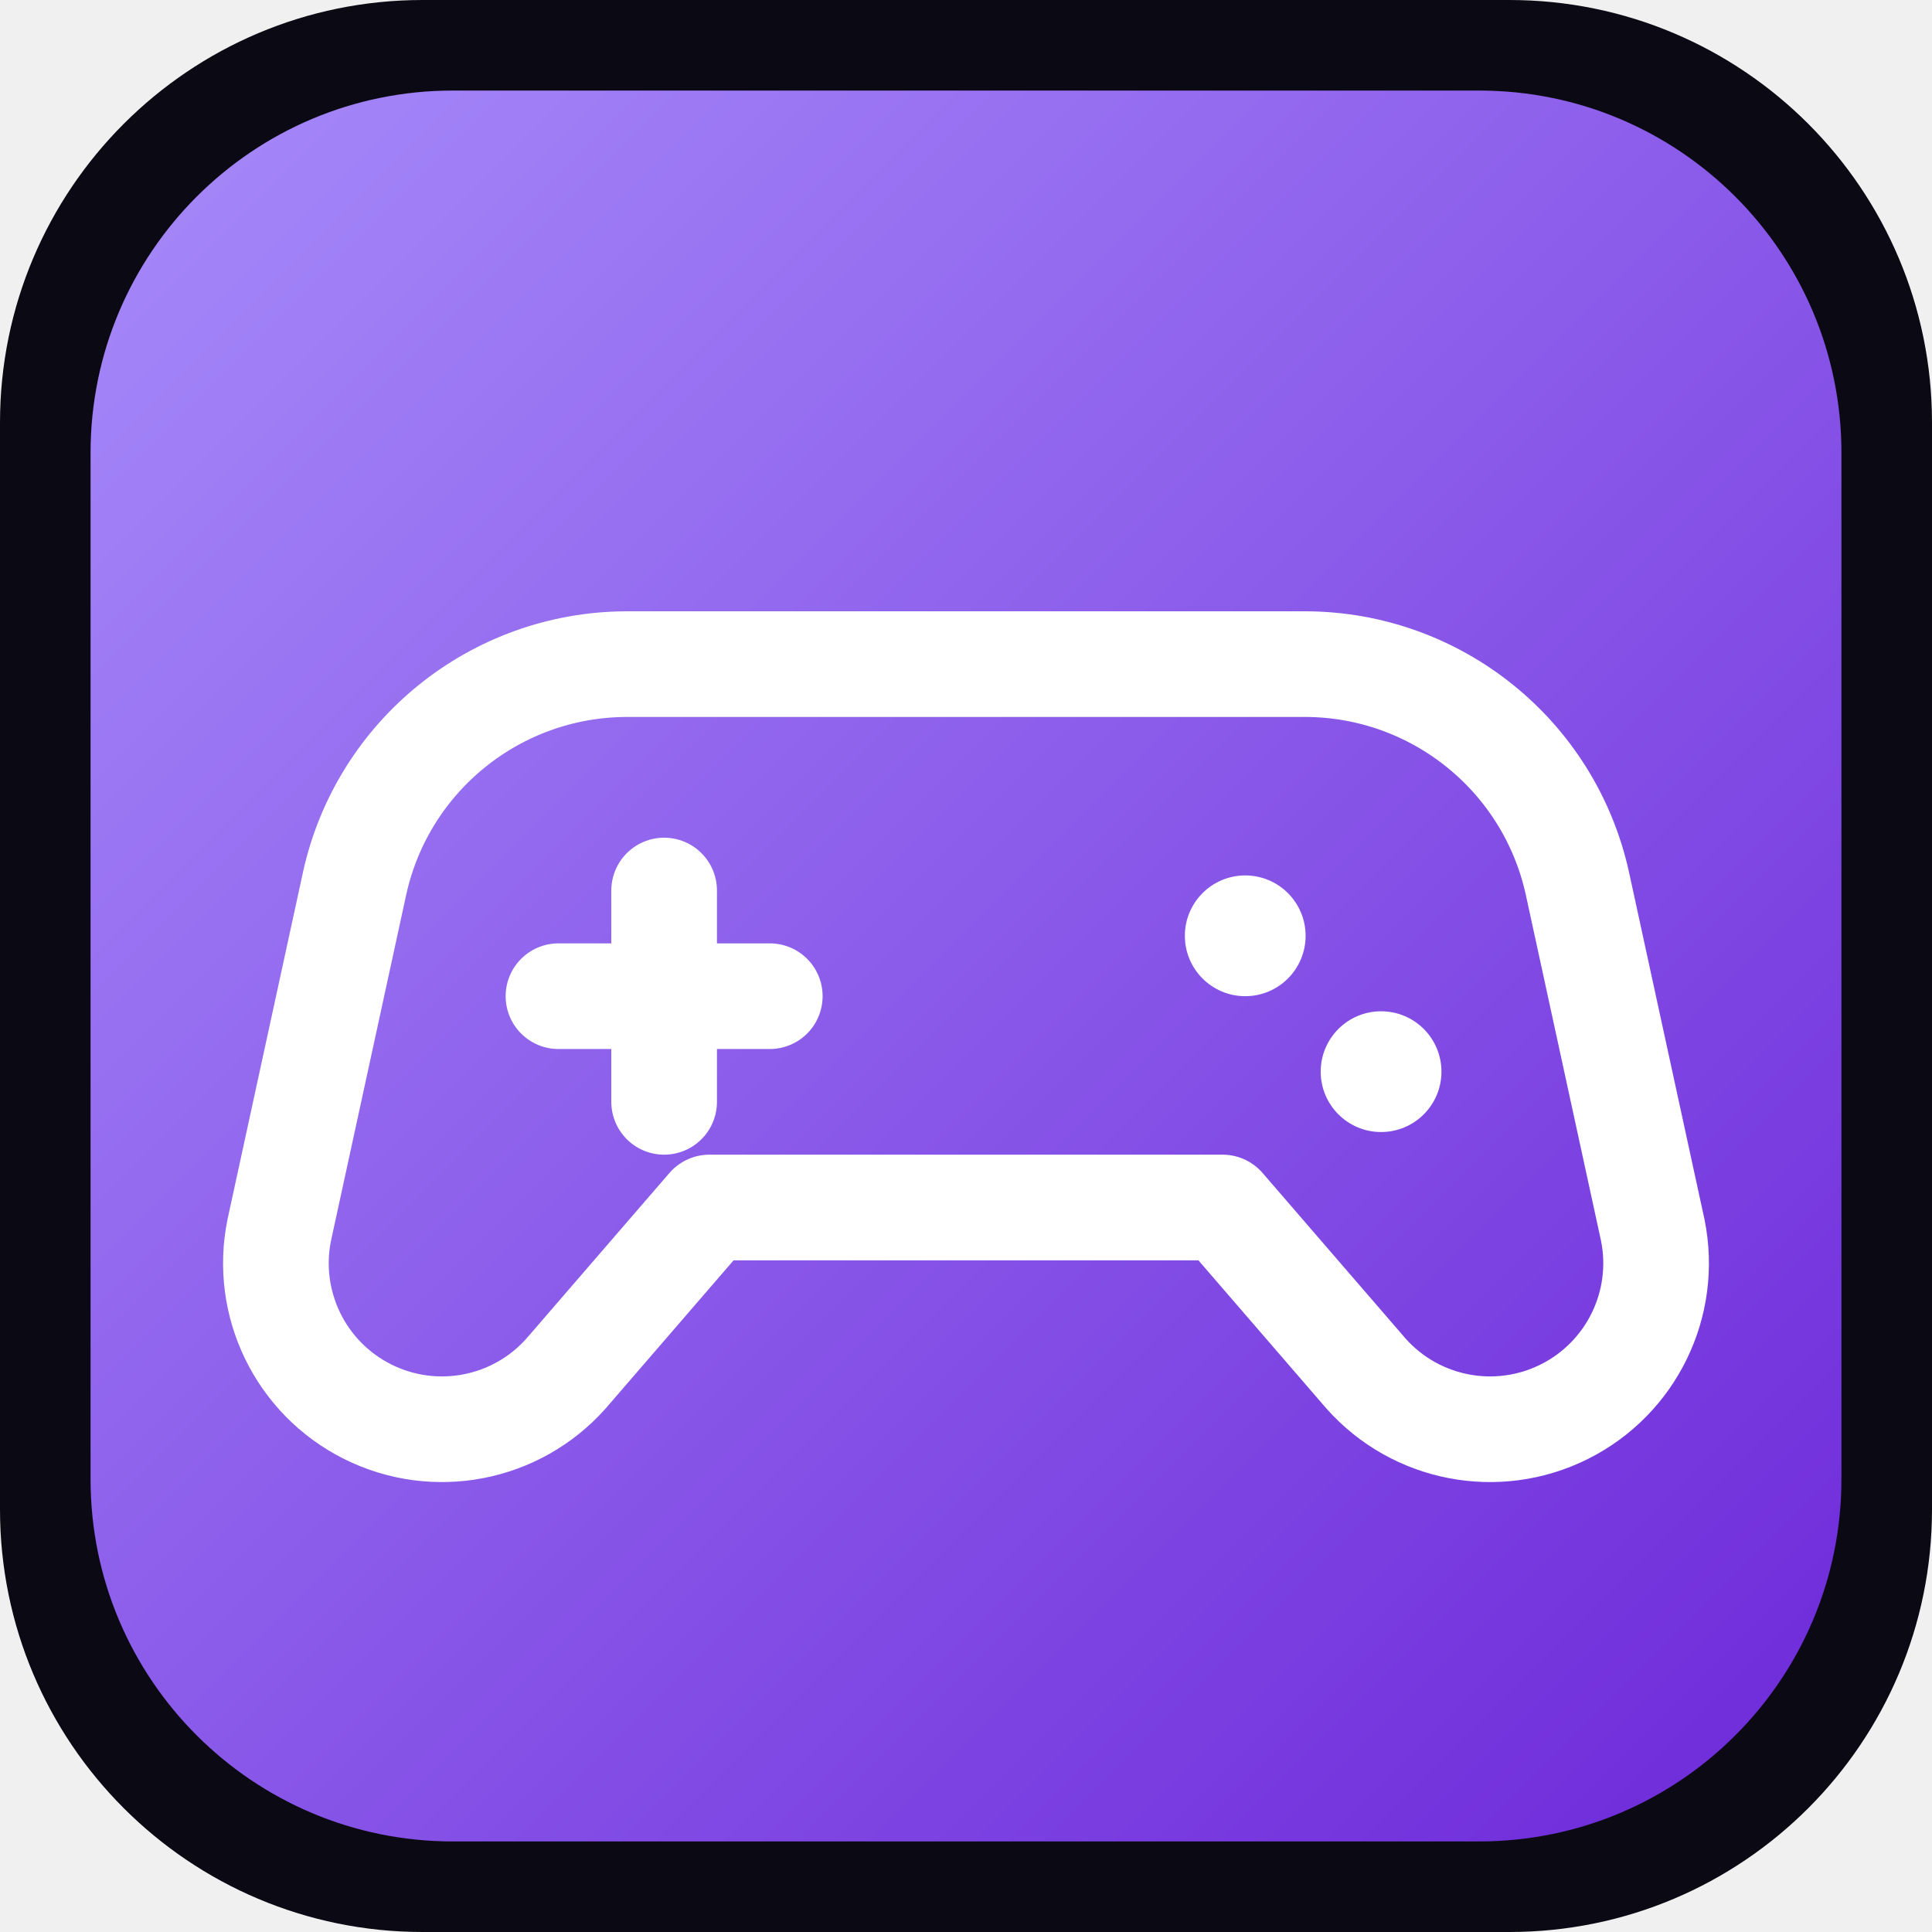
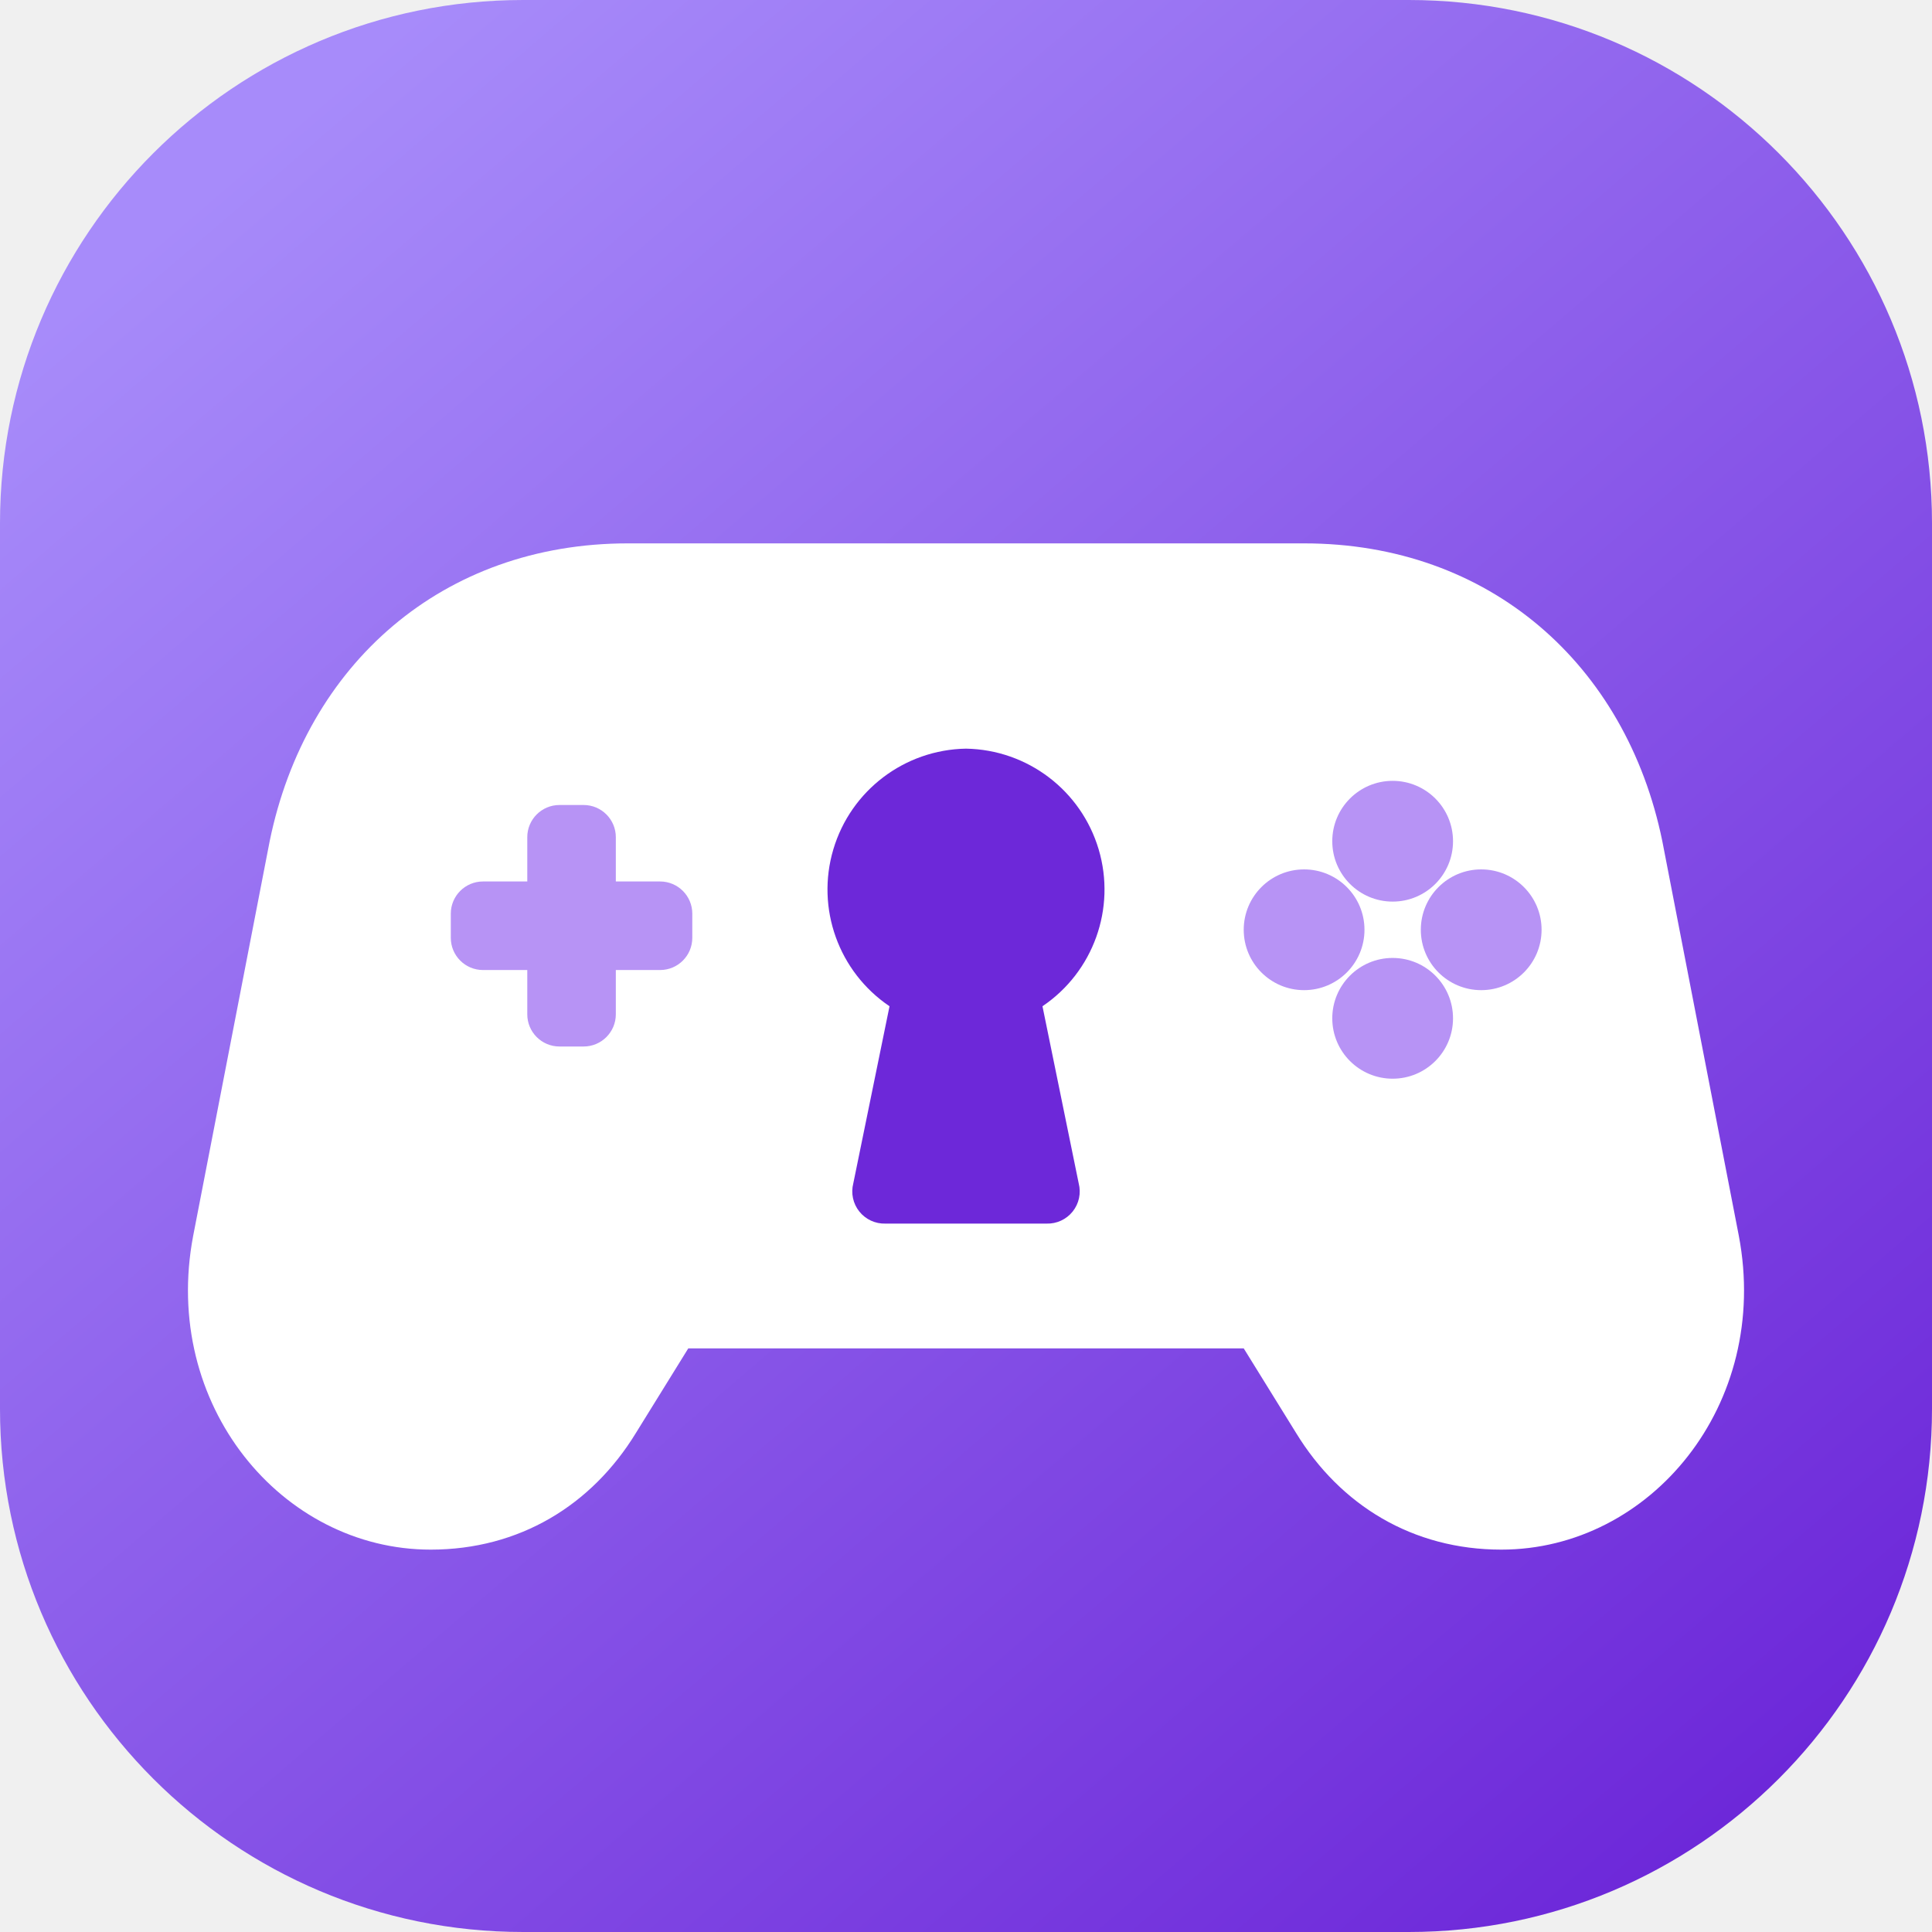
- <svg xmlns="http://www.w3.org/2000/svg" viewBox="0 0 512 512">
+ <svg xmlns="http://www.w3.org/2000/svg" viewBox="0 0 48 48">
  <defs>
-     <linearGradient id="g" x1="0" y1="0" x2="1" y2="1">
+     <linearGradient id="gv-bg" x1="6" y1="4" x2="42" y2="46" gradientUnits="userSpaceOnUse">
      <stop offset="0" stop-color="#a78bfa" />
      <stop offset="1" stop-color="#6d28d9" />
    </linearGradient>
  </defs>
-   <rect width="512" height="512" rx="112" fill="#0b0a14" />
-   <rect x="24" y="24" width="464" height="464" rx="96" fill="url(#g)" />
-   <g fill="none" stroke="#fff" stroke-width="28" stroke-linecap="round" stroke-linejoin="round">
-     <path d="M166 176h180a74 74 0 0 1 72 58l20 92a44 44 0 0 1-76 38l-38-44H188l-38 44a44 44 0 0 1-76-38l20-92a74 74 0 0 1 72-58z" />
-     <path d="M176 236v56M148 264h56" />
+   <rect width="48" height="48" rx="13" fill="url(#gv-bg)" />
+   <path fill="#fff" d="M15.6 13.5h16.8c4.6 0 8 3 8.9 7.4l1.9 9.8c.8 4.2-2.2 7.8-5.9 7.8-2.2 0-4-1.1-5.1-2.9l-1.3-2.1H17.1l-1.3 2.1c-1.1 1.8-2.9 2.9-5.1 2.9-3.7 0-6.7-3.6-5.9-7.8l1.9-9.8c.9-4.4 4.3-7.4 8.9-7.4z" />
+   <path fill="#6d28d9" d="M24 18.6a3.5 3.5 0 0 0-1.9 6.4l-.9 4.4a.8.8 0 0 0 .8 1h4a.8.8 0 0 0 .8-1l-.9-4.4a3.5 3.5 0 0 0-1.9-6.4z" />
+   <g fill="#7c3aed" opacity=".55">
+     <rect x="11.2" y="21.9" width="6" height="2.2" rx=".8" />
+     <rect x="13.1" y="20" width="2.2" height="6" rx=".8" />
+     <circle cx="34.6" cy="20.9" r="1.5" />
+     <circle cx="34.6" cy="25.3" r="1.5" />
+     <circle cx="32.4" cy="23.1" r="1.5" />
+     <circle cx="36.8" cy="23.1" r="1.5" />
  </g>
-   <circle cx="330" cy="248" r="16" fill="#fff" />
-   <circle cx="366" cy="284" r="16" fill="#fff" />
</svg>
